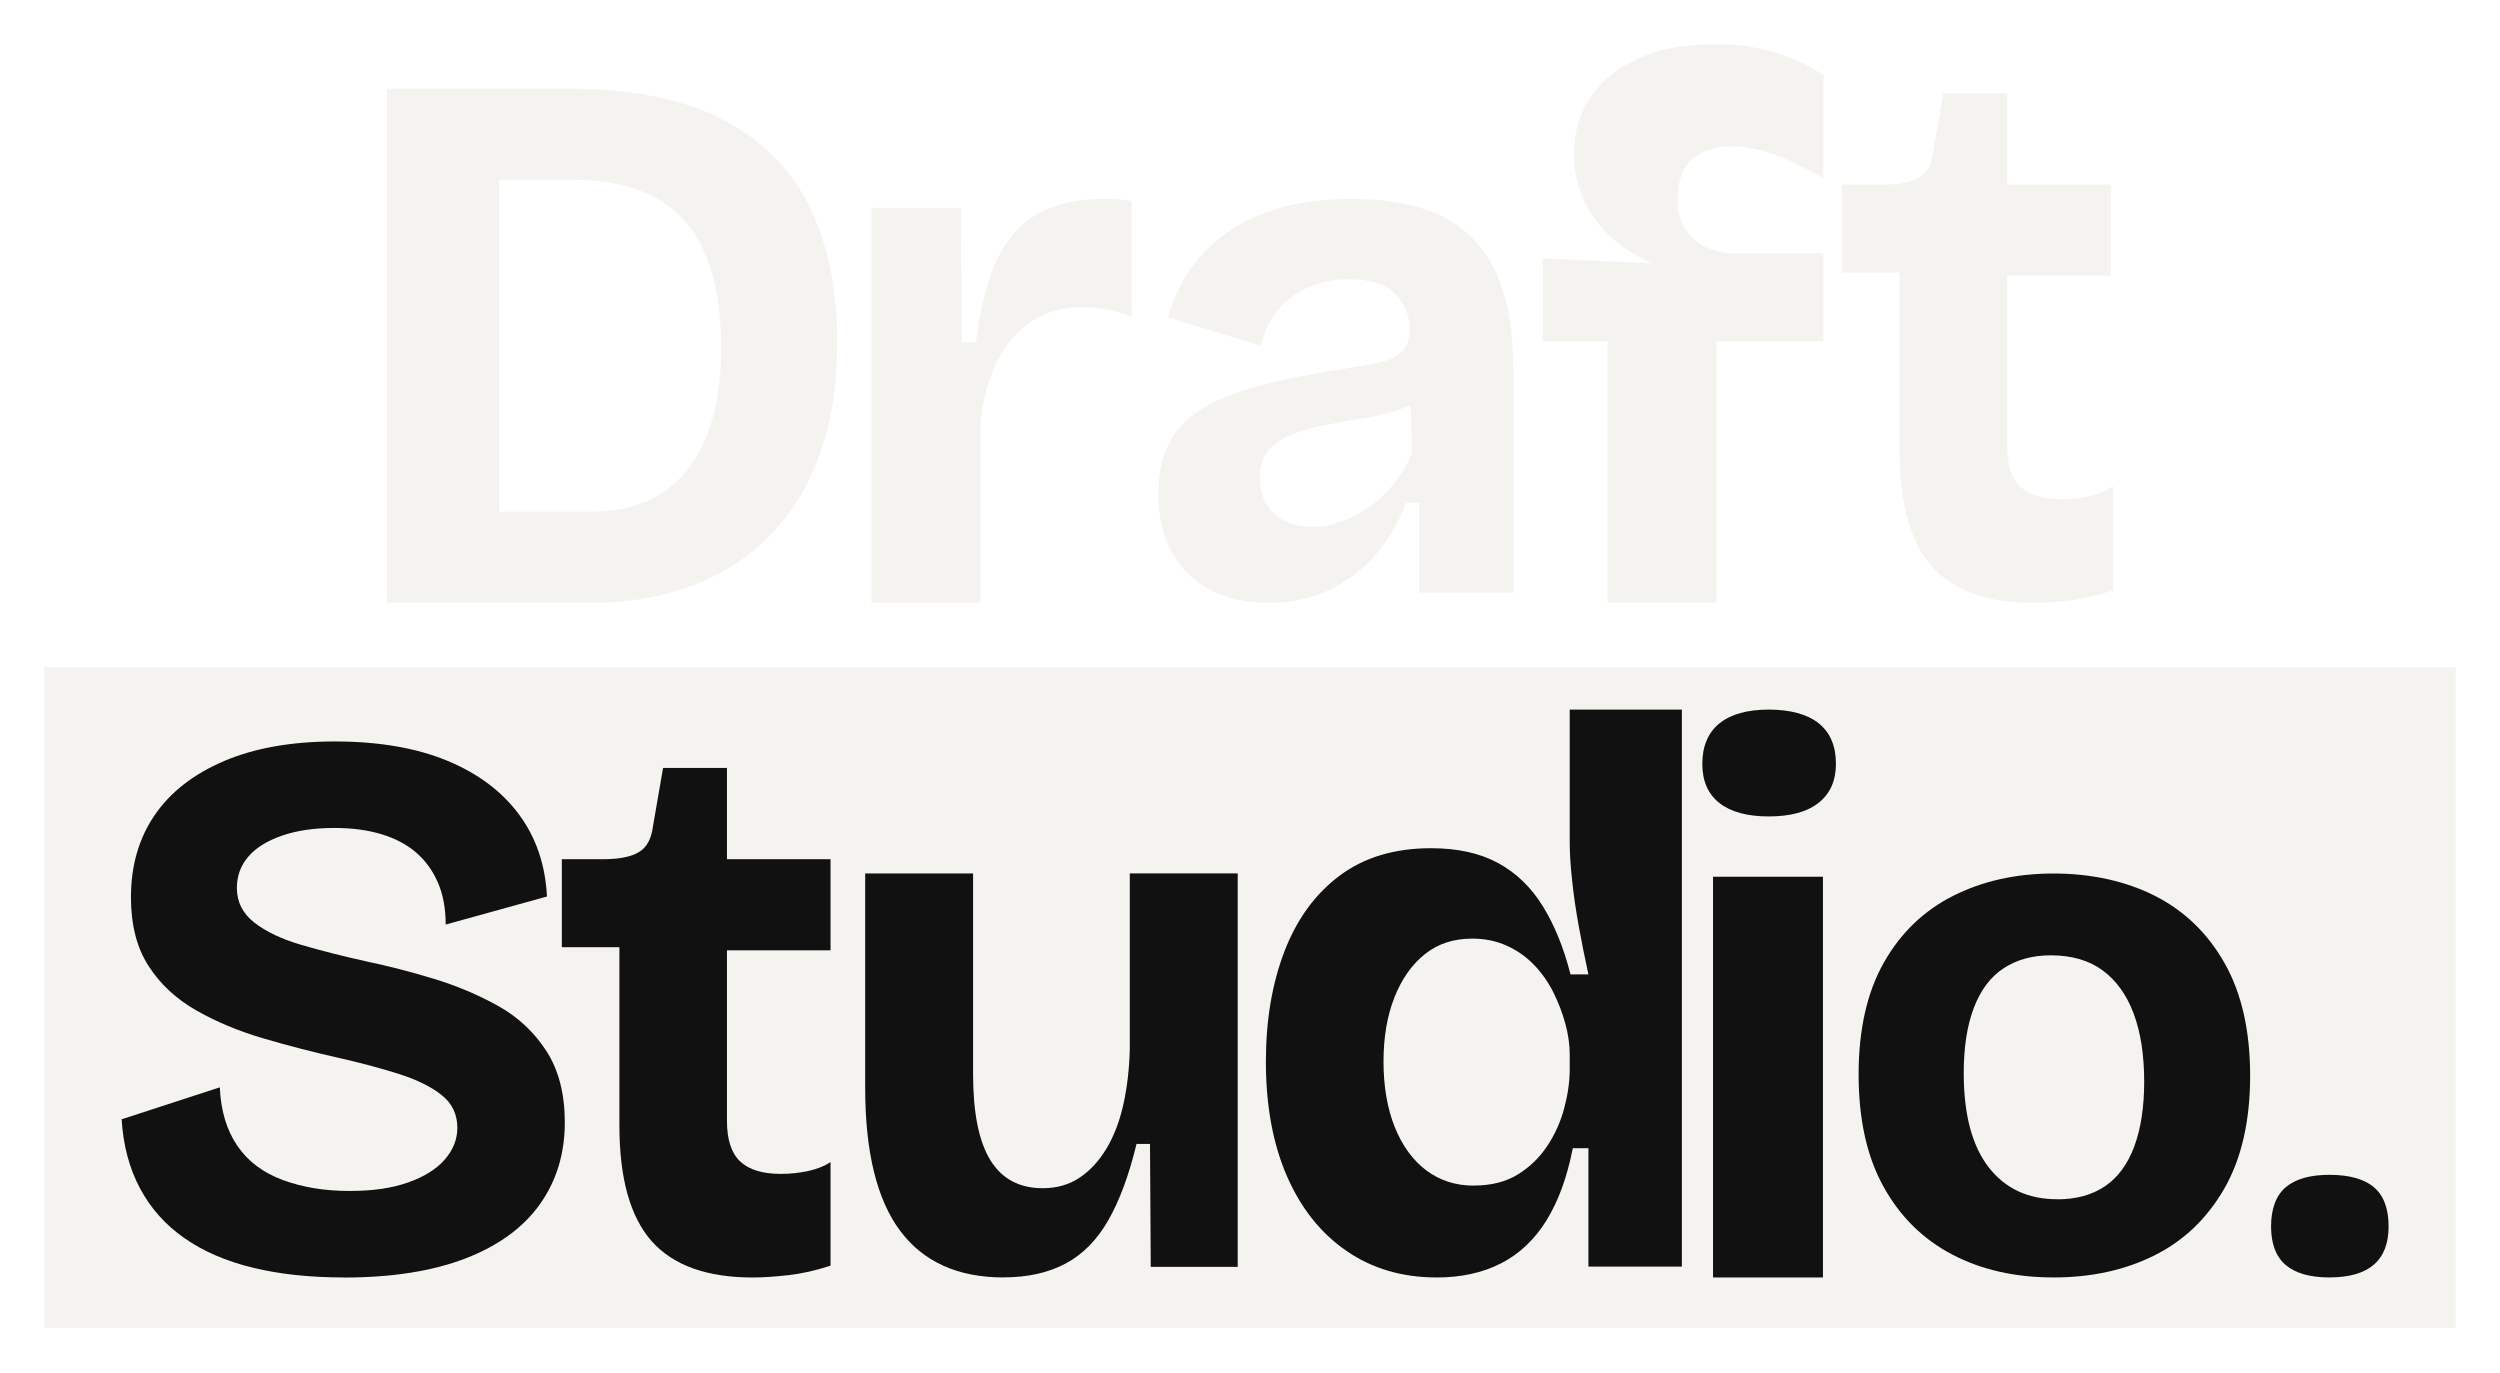
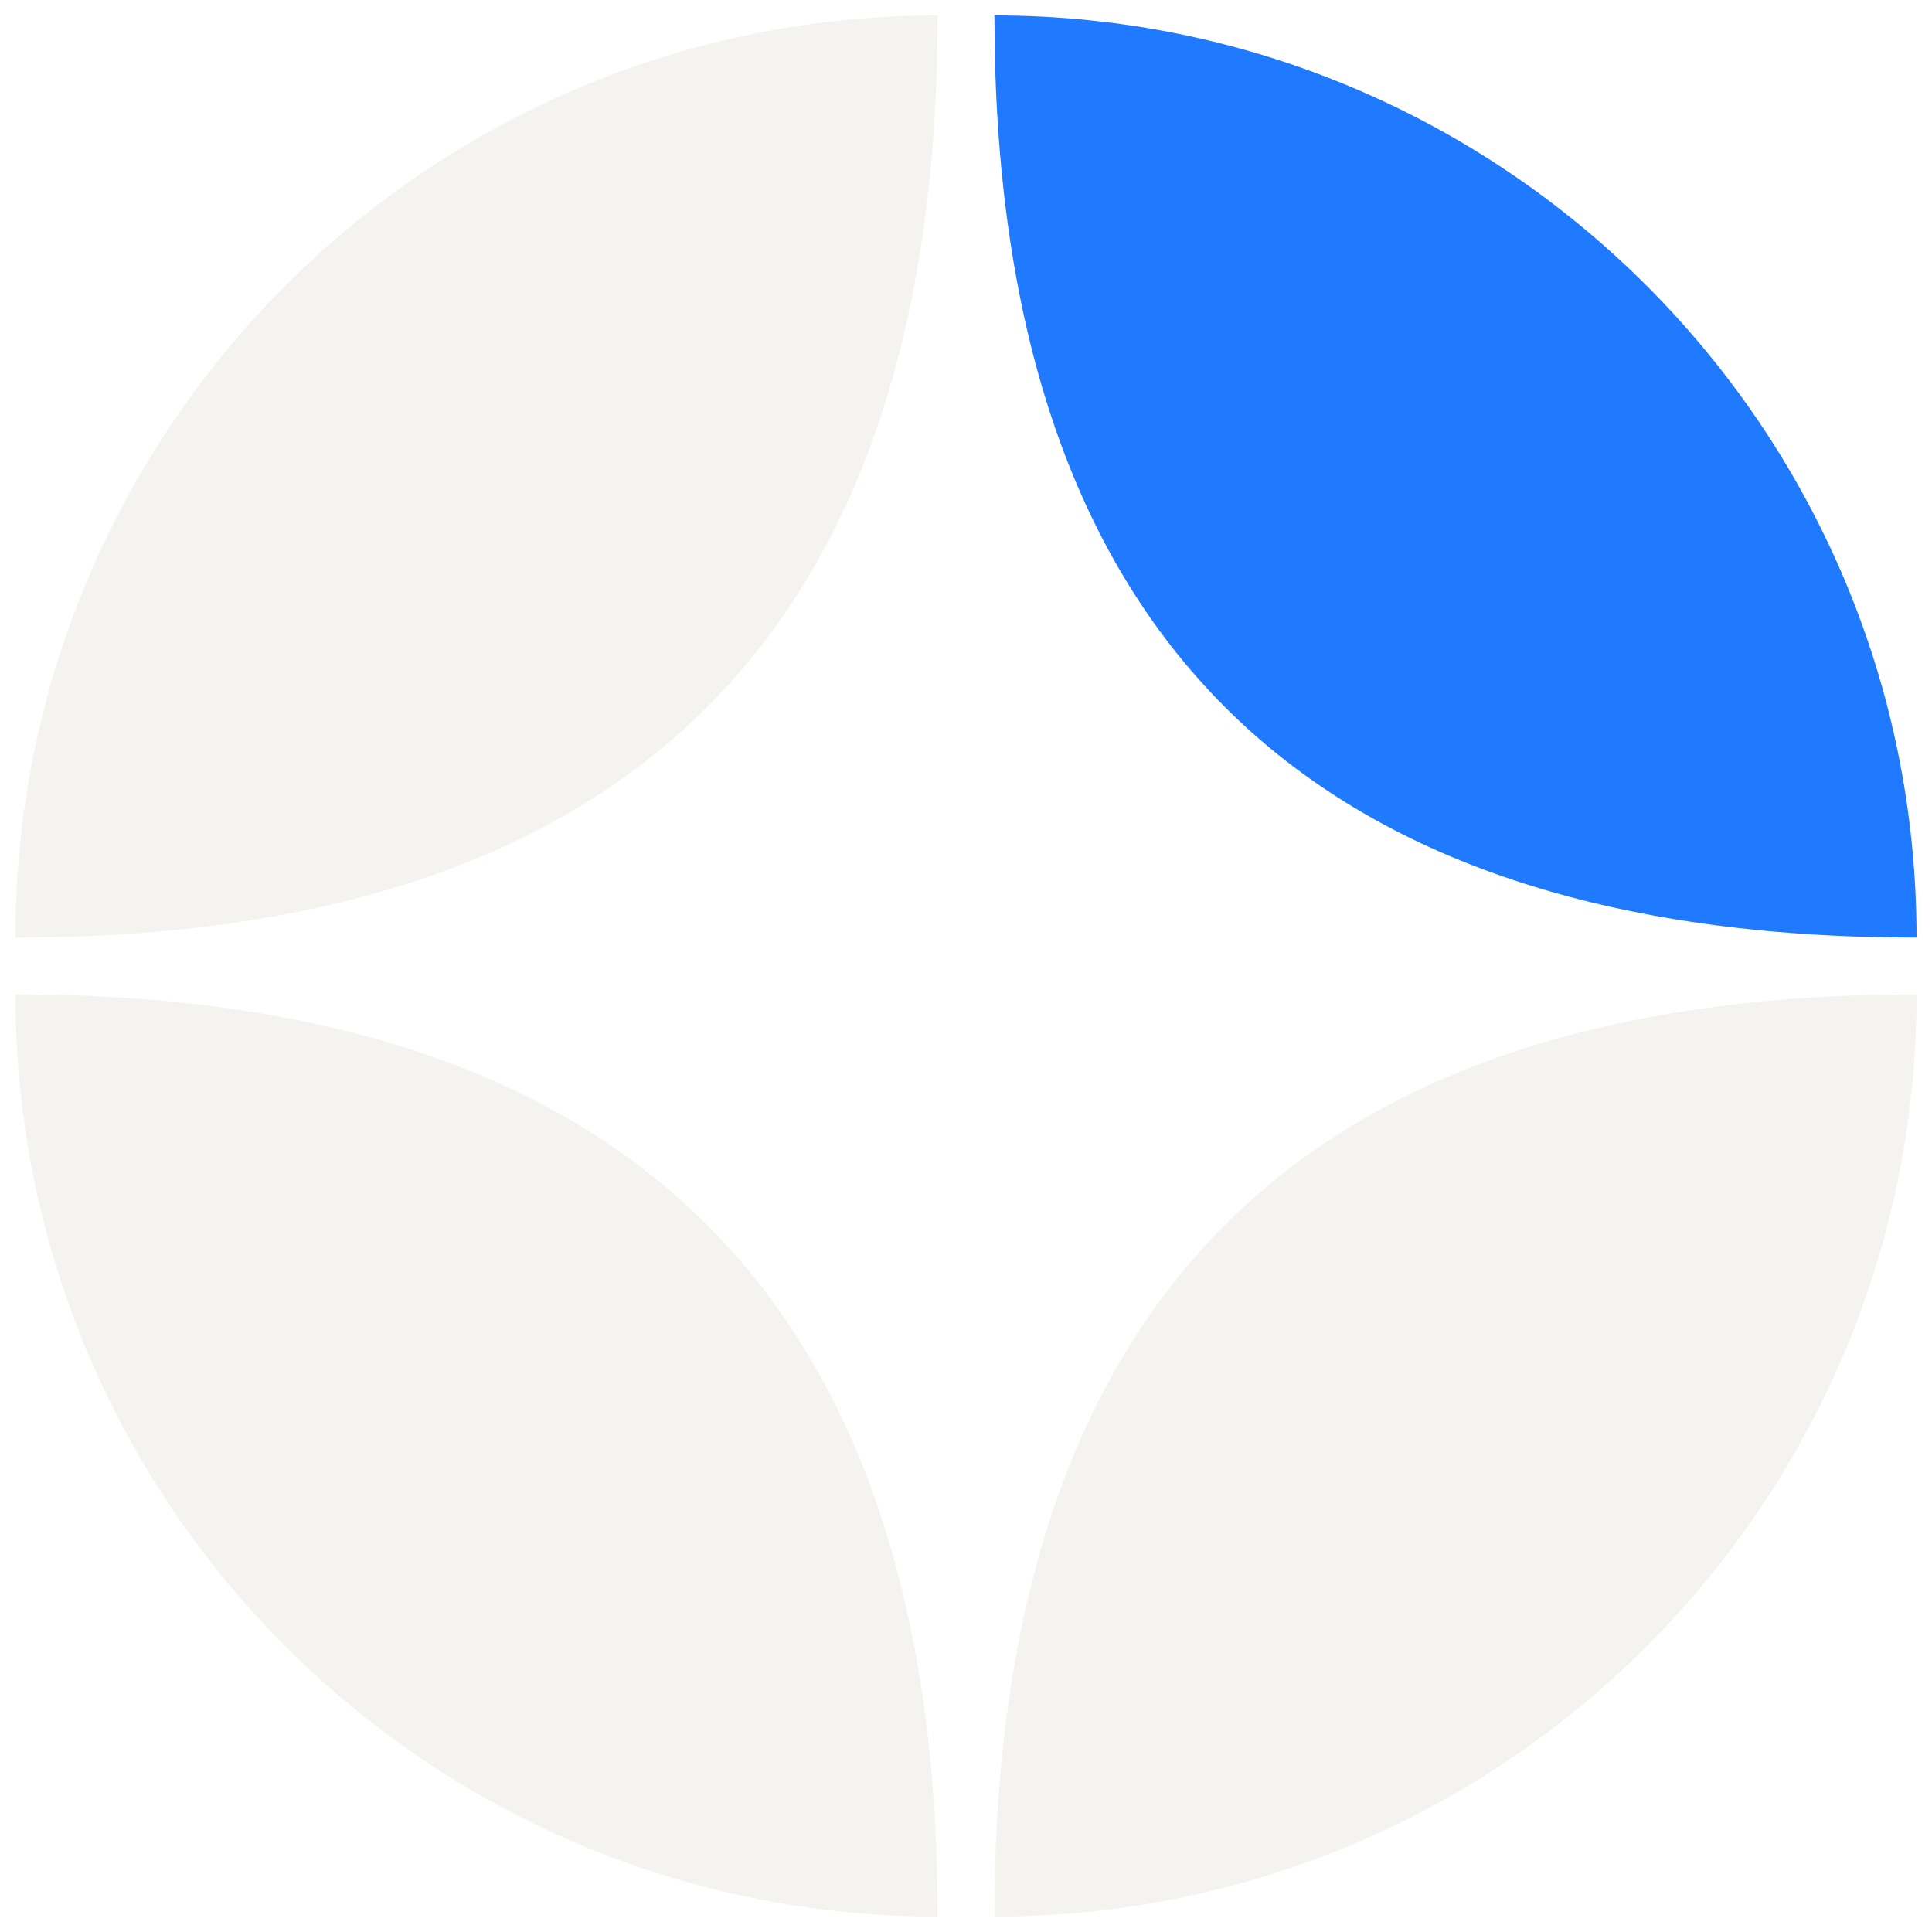
- <svg xmlns="http://www.w3.org/2000/svg" id="Layer_1" data-name="Layer 1" viewBox="217.94 345.17 564.13 309.67">
-   <defs>
-     <style>
-       .cls-1 {
-         fill: #111;
-       }
- 
-       .cls-2 {
-         fill: #f4f3ef;
-       }
- 
-       .cls-3 {
-         fill: #f4f3ef;
-       }
-     </style>
-   </defs>
-   <g>
-     <path class="cls-3" d="M400.52,391.65c-4.23-8.5-10.79-15.03-19.69-19.61-8.91-4.56-20.39-6.85-34.46-6.85h-41.13v116.02h46.58c5.39,0,10.73-.65,16-1.94,5.28-1.28,10.25-3.34,14.94-6.14,4.68-2.81,8.82-6.52,12.39-11.08,3.58-4.58,6.43-10.14,8.53-16.71,2.11-6.56,3.16-14.3,3.16-23.21,0-11.83-2.11-22-6.32-30.49ZM377.31,443.76c-2.23,5.51-5.51,9.69-9.84,12.57-4.33,2.87-9.78,4.3-16.34,4.3h-20.57v-74.89h16.71c5.61,0,10.5.77,14.67,2.29,4.15,1.54,7.62,3.81,10.37,6.86,2.75,3.04,4.83,6.94,6.25,11.69,1.4,4.74,2.11,10.4,2.11,16.96,0,7.96-1.11,14.7-3.34,20.21Z" />
-     <path class="cls-3" d="M473.3,416.71c-1.7-.79-3.57-1.37-5.59-1.7-2.05-.35-3.86-.53-5.44-.53-4.42,0-8.22,1.02-11.38,3.07-3.16,2.02-5.73,4.94-7.72,8.75-1.99,3.77-3.31,8.39-3.98,13.83v41.06h-24.63v-89.12h20.21l.18,30.39h3.22c.91-7.58,2.46-13.75,4.65-18.51,2.22-4.74,5.29-8.25,9.27-10.5,3.95-2.28,8.86-3.39,14.77-3.39.99,0,2.11.03,3.31.06.91.06,1.96.18,3.13.41v26.18Z" />
-     <path class="cls-3" d="M580.68,481.21v-59.07h-14.59v-18.63l24.61,1.06c-2.46-1.04-11.9-5.37-15.82-15.29-1.72-4.34-1.76-8.22-1.76-9.32.01-1.88.03-7.6,3.87-13.1,2.58-3.69,6.21-6.56,10.9-8.61,4.69-2.05,10.2-3.08,16.52-3.08,2.92,0,8.2-.06,14.68,2.02,4.47,1.43,7.92,3.36,10.28,4.9v23.29c-1.38-.81-3.32-1.9-5.71-3.05-1.64-.79-3.18-1.53-5.01-2.2-3.52-1.29-6.86-1.93-10.02-1.93-3.52,0-6.42.94-8.7,2.81-2.29,1.88-3.43,4.92-3.43,9.14,0,1.38.03,4.21,1.85,6.94,3.19,4.79,9.15,5.15,9.93,5.19h21.1v19.86h-24.08v59.07h-24.61Z" />
-     <path class="cls-3" d="M689.41,457.13c-2.05.47-4.21.7-6.43.7-4.09,0-7.14-.94-9.13-2.81-1.99-1.87-2.98-4.94-2.98-9.15v-38.49h23.37v-20.56h-23.37v-20.59h-14.42l-2.28,13.19c-.35,2.81-1.4,4.74-3.19,5.79-1.75,1.08-4.45,1.61-8.07,1.61h-9.33v19.86h13.02v40.25c0,11.96,2.43,20.65,7.31,26.12,4.86,5.44,12.43,8.16,22.75,8.16,2.34,0,5.03-.18,8.07-.53,3.07-.35,6.41-1.11,10.03-2.28v-23.54c-1.52,1.05-3.31,1.81-5.35,2.28Z" />
-     <path class="cls-3" d="M555.48,406.62c-2.63-5.67-6.61-9.83-11.93-12.52-5.35-2.69-12.25-4.04-20.71-4.04-5.26,0-10.15.53-14.65,1.64-4.5,1.11-8.51,2.78-12.02,5.03-3.54,2.25-6.52,5.03-9.01,8.31-2.46,3.31-4.36,7.2-5.67,11.73l20.91,6.41c.91-3.39,2.28-6.2,4.21-8.39,1.93-2.19,4.24-3.83,6.93-4.94,2.69-1.11,5.62-1.67,8.83-1.67,4.71,0,8.16,1.11,10.38,3.31,2.16,2.22,3.28,4.83,3.28,7.93,0,2.19-.56,3.86-1.64,5.03-1.11,1.14-2.78,1.96-5.03,2.46-2.25.5-5.15,1.02-8.66,1.58-6.58.99-12.46,2.14-17.64,3.45s-9.51,2.95-13.02,4.94-6.2,4.56-7.98,7.75c-1.84,3.19-2.72,7.14-2.72,11.87,0,5.38,1.02,9.89,3.13,13.51,2.08,3.63,4.97,6.41,8.72,8.31,3.74,1.93,8.01,2.9,12.87,2.9,5.26,0,9.97-1.02,14.1-3.04,4.12-2.05,7.6-4.77,10.47-8.16,2.84-3.42,5.03-7.2,6.58-11.38h2.95v20.27h21.26v-50.42c0-8.92-1.32-16.2-3.95-21.85ZM532.32,454.5c-1.7,2.08-3.57,3.83-5.59,5.18-2.05,1.4-4.12,2.46-6.29,3.22-2.11.79-4.24,1.17-6.32,1.17-3.54,0-6.38-.99-8.6-2.95-2.19-1.99-3.28-4.68-3.28-8.1,0-2.63.61-4.68,1.9-6.17,1.26-1.49,2.95-2.66,5.09-3.54,2.16-.88,4.59-1.61,7.34-2.16,2.75-.53,5.53-1.02,8.34-1.46,2.78-.44,5.5-1.08,8.16-1.9,1.11-.35,2.19-.76,3.19-1.23l.26,10.88c-1.11,2.63-2.52,5-4.21,7.08Z" />
-   </g>
-   <g>
-     <rect class="cls-2" x="227.94" y="495.72" width="544.13" height="149.12" />
-     <g>
-       <path class="cls-1" d="M295.49,633.43c-7.62,0-14.45-.73-20.48-2.2-6.04-1.46-11.19-3.69-15.47-6.68-4.28-2.99-7.62-6.74-10.02-11.25-2.4-4.51-3.78-9.7-4.13-15.56l22.15-7.21c.23,5.27,1.55,9.67,3.95,13.18,2.4,3.52,5.83,6.09,10.28,7.74,4.45,1.64,9.43,2.46,14.94,2.46s9.73-.64,13.36-1.93c3.63-1.29,6.39-3.02,8.26-5.19,1.87-2.17,2.81-4.54,2.81-7.12,0-3.05-1.17-5.51-3.52-7.38-2.35-1.87-5.54-3.46-9.58-4.75-4.04-1.29-8.64-2.52-13.8-3.69-5.74-1.29-11.4-2.75-16.96-4.39-5.57-1.64-10.61-3.75-15.12-6.33-4.51-2.58-8.09-5.92-10.72-10.02-2.64-4.1-3.95-9.26-3.95-15.47,0-7.15,1.79-13.33,5.36-18.55,3.57-5.21,8.82-9.29,15.73-12.22,6.91-2.93,15.23-4.39,24.96-4.39s18.25,1.44,25.23,4.31c6.97,2.87,12.39,6.92,16.26,12.13,3.87,5.22,5.98,11.4,6.33,18.55l-22.85,6.33c0-3.63-.59-6.8-1.76-9.49-1.17-2.69-2.81-4.95-4.92-6.77-2.11-1.82-4.72-3.19-7.82-4.13-3.11-.94-6.65-1.41-10.64-1.41-4.57,0-8.53.59-11.87,1.76-3.34,1.17-5.86,2.75-7.56,4.75-1.7,1.99-2.55,4.34-2.55,7.03,0,3.16,1.32,5.77,3.95,7.82,2.64,2.05,6.15,3.72,10.55,5.01,4.4,1.29,9.23,2.52,14.5,3.69,5.04,1.06,10.17,2.37,15.38,3.96,5.21,1.58,10.08,3.63,14.59,6.15,4.51,2.52,8.14,5.92,10.9,10.2,2.75,4.28,4.13,9.64,4.13,16.09,0,7.03-1.88,13.18-5.63,18.46-3.75,5.27-9.35,9.35-16.79,12.22-7.44,2.87-16.61,4.31-27.51,4.31Z" />
-       <path class="cls-1" d="M405.35,559.61v-20.56h-23.37v-20.59h-14.42l-2.28,13.19c-.35,2.81-1.4,4.74-3.16,5.79-1.75,1.08-4.47,1.61-8.1,1.61h-9.3v19.86h12.99v40.25c0,11.96,2.46,20.65,7.31,26.12,4.86,5.44,12.46,8.16,22.75,8.16,2.34,0,5.03-.18,8.1-.53,2.9-.32,6.05-1.02,9.48-2.14v-23.37c-1.4.91-3.01,1.55-4.83,1.96-2.05.47-4.18.7-6.41.7-4.12,0-7.17-.94-9.15-2.81-1.99-1.87-2.98-4.94-2.98-9.15v-38.49h23.37Z" />
-       <path class="cls-1" d="M444.45,633.43c-10.37,0-18.18-3.52-23.42-10.57-5.24-7.04-7.86-17.78-7.86-32.22v-48.37h24.35v45.32c0,8.68,1.3,15.14,3.89,19.36,2.59,4.23,6.54,6.34,11.84,6.34,3.16,0,5.92-.79,8.29-2.37,2.37-1.58,4.4-3.78,6.09-6.6,1.69-2.82,2.96-6.14,3.81-9.98.85-3.83,1.32-7.95,1.44-12.35v-39.74h24.35v88.79h-19.62l-.17-27.74h-3.04c-1.69,6.99-3.8,12.71-6.34,17.17-2.54,4.46-5.75,7.72-9.64,9.81-3.89,2.08-8.54,3.13-13.95,3.13Z" />
-       <path class="cls-1" d="M542.09,633.43c-7.73,0-14.5-1.99-20.3-5.98-5.8-3.98-10.28-9.61-13.45-16.88-3.16-7.27-4.75-15.88-4.75-25.84,0-9.38,1.41-17.69,4.22-24.96,2.81-7.27,6.97-12.95,12.48-17.05,5.51-4.1,12.36-6.15,20.57-6.15,5.98,0,11.01,1.11,15.12,3.34,4.1,2.23,7.47,5.48,10.11,9.76,2.64,4.28,4.72,9.41,6.24,15.38h4.04c-.82-3.75-1.55-7.41-2.2-10.99-.65-3.57-1.14-7-1.49-10.28-.35-3.28-.53-6.15-.53-8.61v-29.88h25.31v125.69h-21.09v-26.72h-3.52c-1.29,6.56-3.28,12.01-5.98,16.35-2.7,4.34-6.13,7.56-10.28,9.67-4.16,2.11-9,3.16-14.5,3.16ZM550.53,612.69c3.87,0,7.15-.82,9.84-2.46,2.69-1.64,4.92-3.78,6.68-6.42,1.76-2.64,3.05-5.51,3.87-8.61.82-3.1,1.23-6,1.23-8.7v-3.34c0-2.23-.32-4.54-.97-6.94-.65-2.4-1.55-4.77-2.72-7.12-1.17-2.34-2.64-4.42-4.4-6.24-1.76-1.82-3.81-3.25-6.15-4.31-2.35-1.05-4.92-1.58-7.74-1.58-4.22,0-7.8,1.17-10.72,3.52-2.93,2.35-5.22,5.6-6.86,9.76-1.64,4.16-2.46,9-2.46,14.5s.85,10.55,2.55,14.77c1.7,4.22,4.07,7.47,7.12,9.76,3.05,2.28,6.62,3.43,10.72,3.43Z" />
-       <path class="cls-1" d="M617.06,529.4c-4.82,0-8.53-1-11.11-3.01-2.58-2.01-3.88-4.97-3.88-8.87s1.29-7.06,3.88-9.13c2.58-2.07,6.29-3.1,11.11-3.1s8.7,1.03,11.28,3.1c2.58,2.07,3.88,5.11,3.88,9.13,0,3.79-1.29,6.72-3.88,8.78-2.58,2.07-6.35,3.1-11.28,3.1ZM604.49,633.43v-90.43h24.8v90.43h-24.8Z" />
-       <path class="cls-1" d="M681.34,633.43c-8.68,0-16.32-1.73-22.91-5.19-6.59-3.46-11.76-8.57-15.49-15.33-3.74-6.76-5.6-15.19-5.6-25.3s1.9-18.52,5.69-25.22c3.79-6.7,9.01-11.73,15.66-15.08,6.65-3.35,14.2-5.03,22.66-5.03s16.34,1.71,22.99,5.11c6.65,3.41,11.87,8.49,15.66,15.25,3.79,6.76,5.69,15.19,5.69,25.3s-1.95,18.71-5.85,25.47c-3.9,6.76-9.18,11.79-15.82,15.08-6.65,3.3-14.2,4.94-22.67,4.94ZM682.16,615.8c4.29,0,7.88-.99,10.8-2.97,2.91-1.98,5.11-4.97,6.59-8.98,1.48-4.01,2.23-8.87,2.23-14.59,0-6.04-.8-11.18-2.39-15.41-1.59-4.23-3.93-7.47-7.01-9.73-3.08-2.25-6.98-3.38-11.7-3.38-4.07,0-7.58.96-10.55,2.88-2.97,1.92-5.22,4.89-6.76,8.9-1.54,4.01-2.31,8.93-2.31,14.75,0,9.34,1.87,16.43,5.6,21.26,3.73,4.84,8.9,7.25,15.49,7.25Z" />
-       <path class="cls-1" d="M743.6,633.43c-4.4,0-7.69-.94-9.89-2.81-2.2-1.87-3.3-4.77-3.3-8.7s1.1-6.97,3.3-8.84c2.2-1.87,5.49-2.81,9.89-2.81s7.83.94,10.03,2.81c2.2,1.87,3.3,4.82,3.3,8.84,0,7.67-4.44,11.5-13.33,11.5Z" />
-     </g>
-   </g>
+ <svg xmlns="http://www.w3.org/2000/svg" viewBox="174 174 652 652">
+   <style>.cls-1 { fill: #1f7aff; } .cls-2 { fill: #f4f3ef; }</style>
+   <path class="cls-2" d="M490.41,820.79h0c-171.87,0-311.2-139.33-311.2-311.2h0q311.2,0,311.2,311.2Z" />
+   <path class="cls-2" d="M490.41,179.21h0c-171.87,0-311.2,139.33-311.2,311.2h0q311.2,0,311.2-311.2Z" />
+   <path class="cls-2" d="M509.59,820.79h0c171.87,0,311.2-139.33,311.2-311.2h0q-311.2,0-311.2,311.2Z" />
+   <path class="cls-1" d="M509.59,179.21h0c171.87,0,311.2,139.33,311.2,311.2h0q-311.2,0-311.2-311.2Z" />
</svg>
